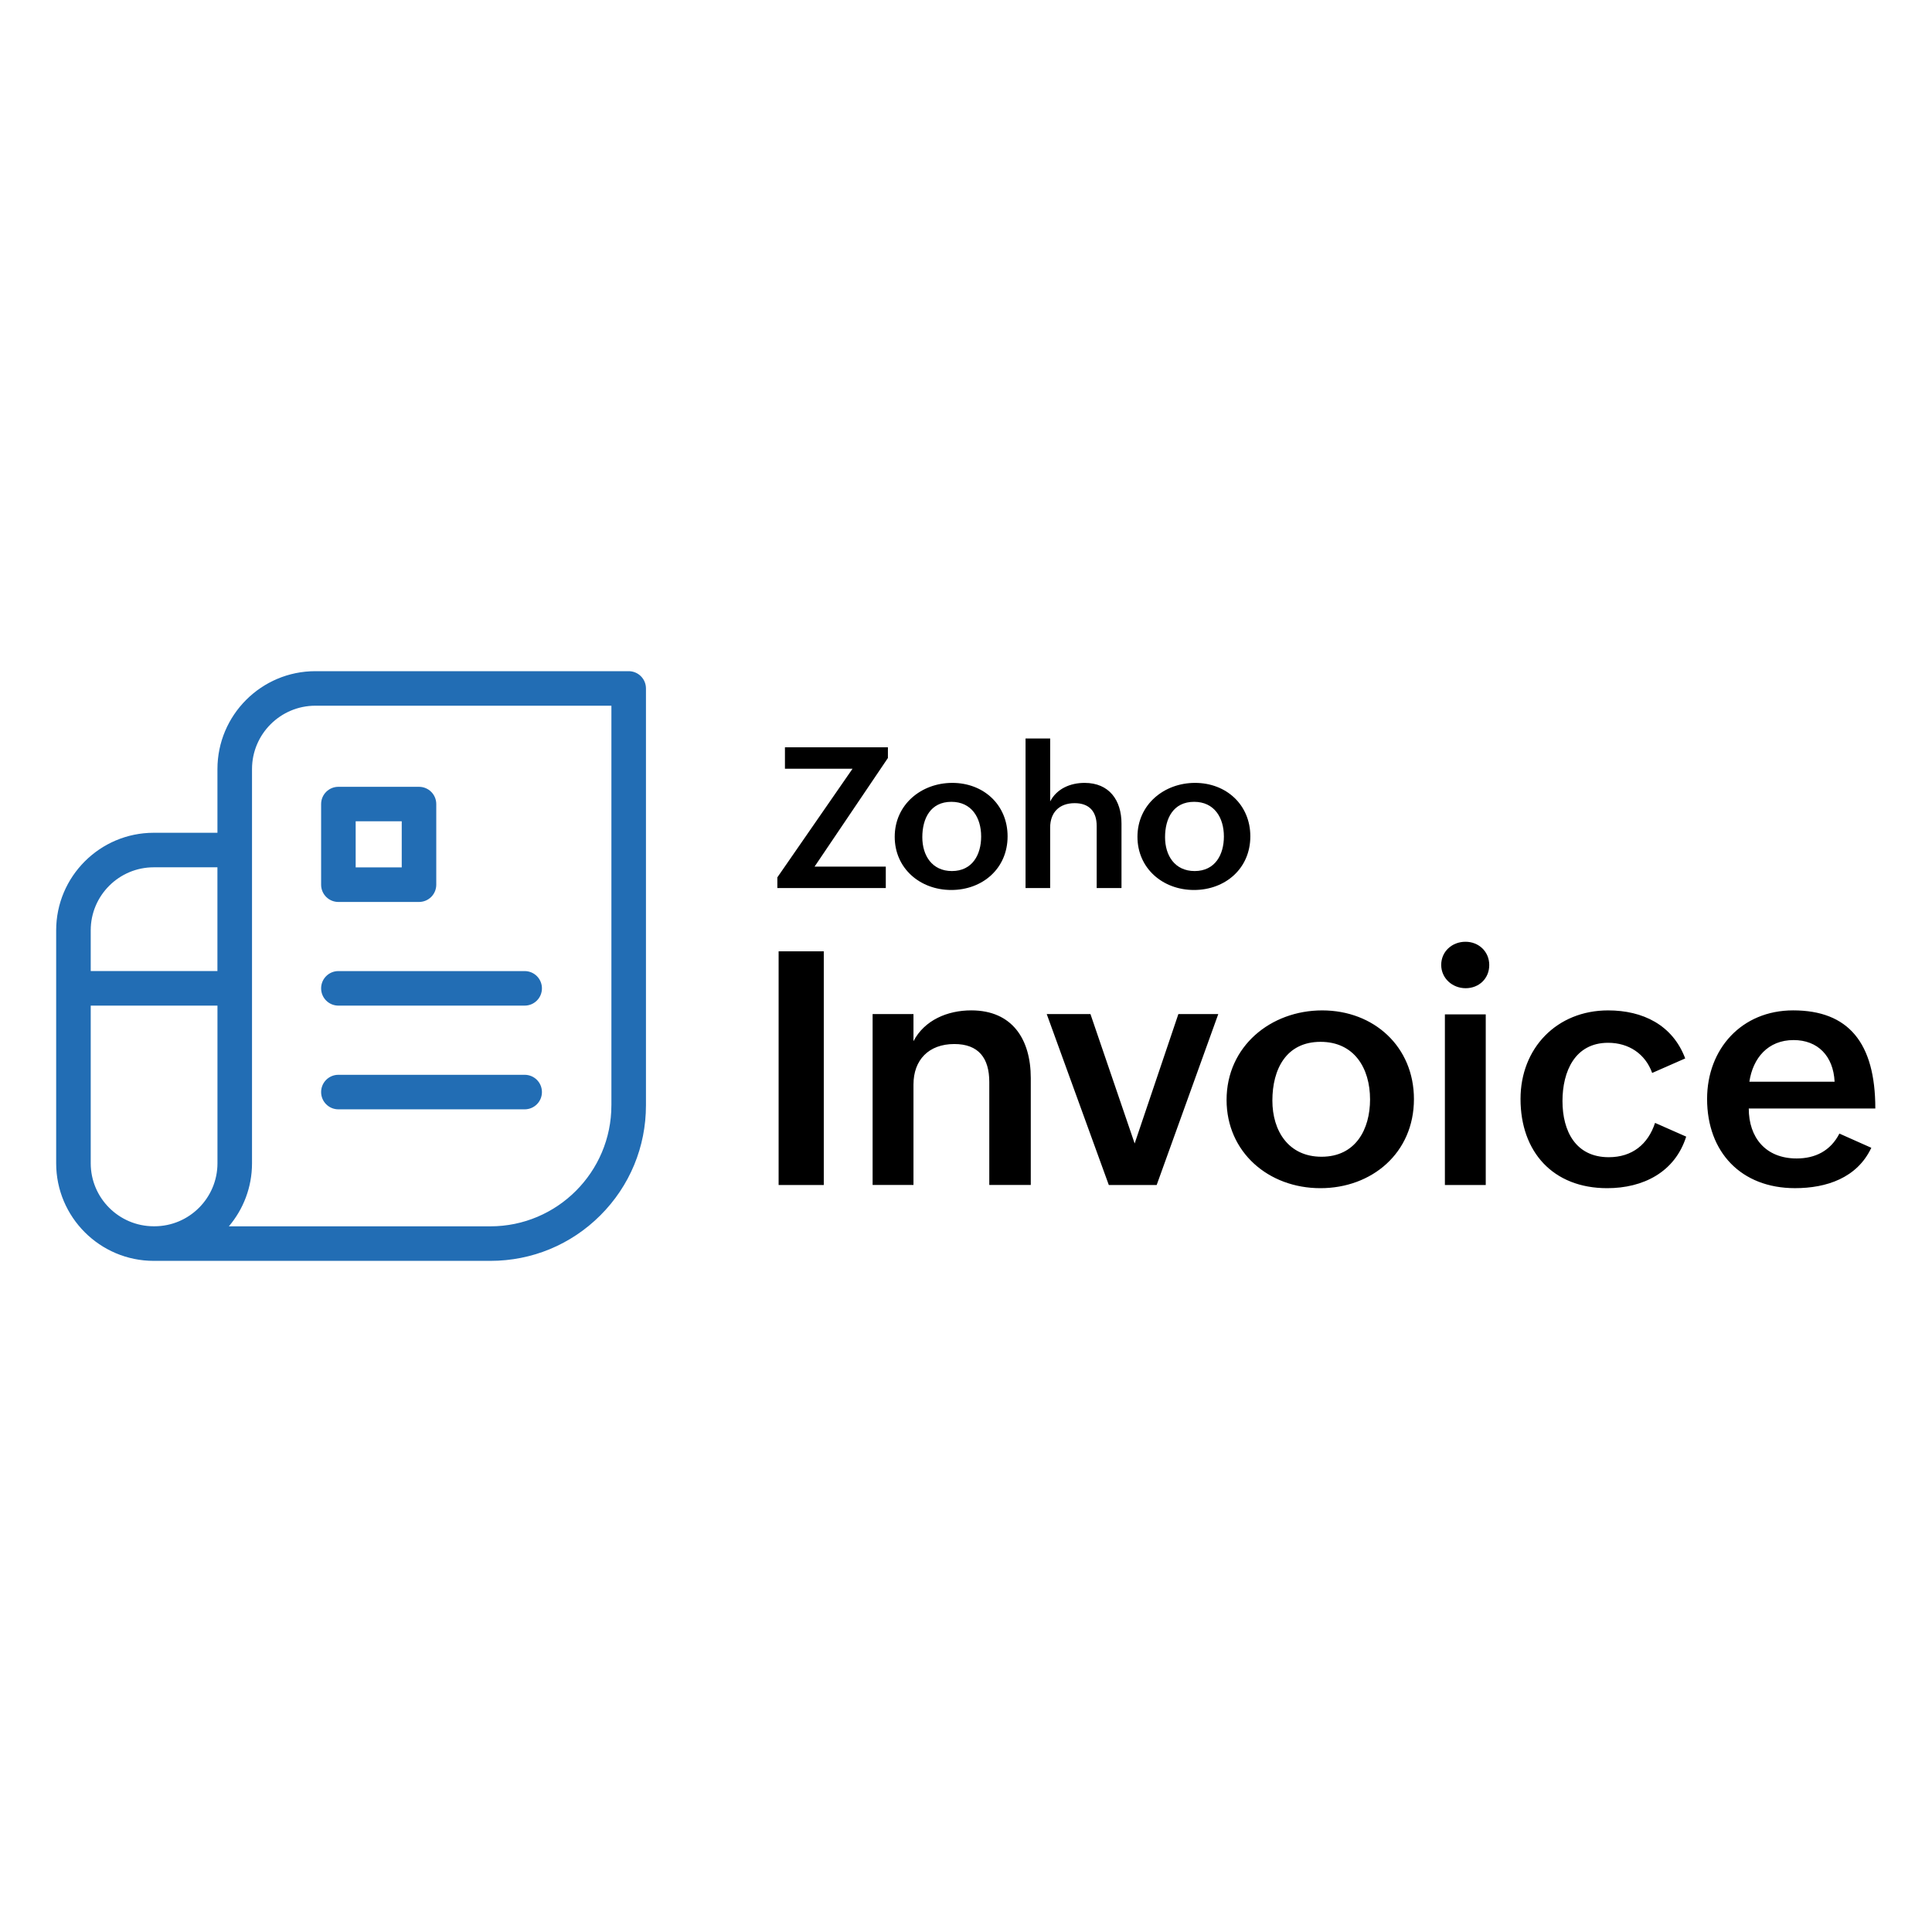
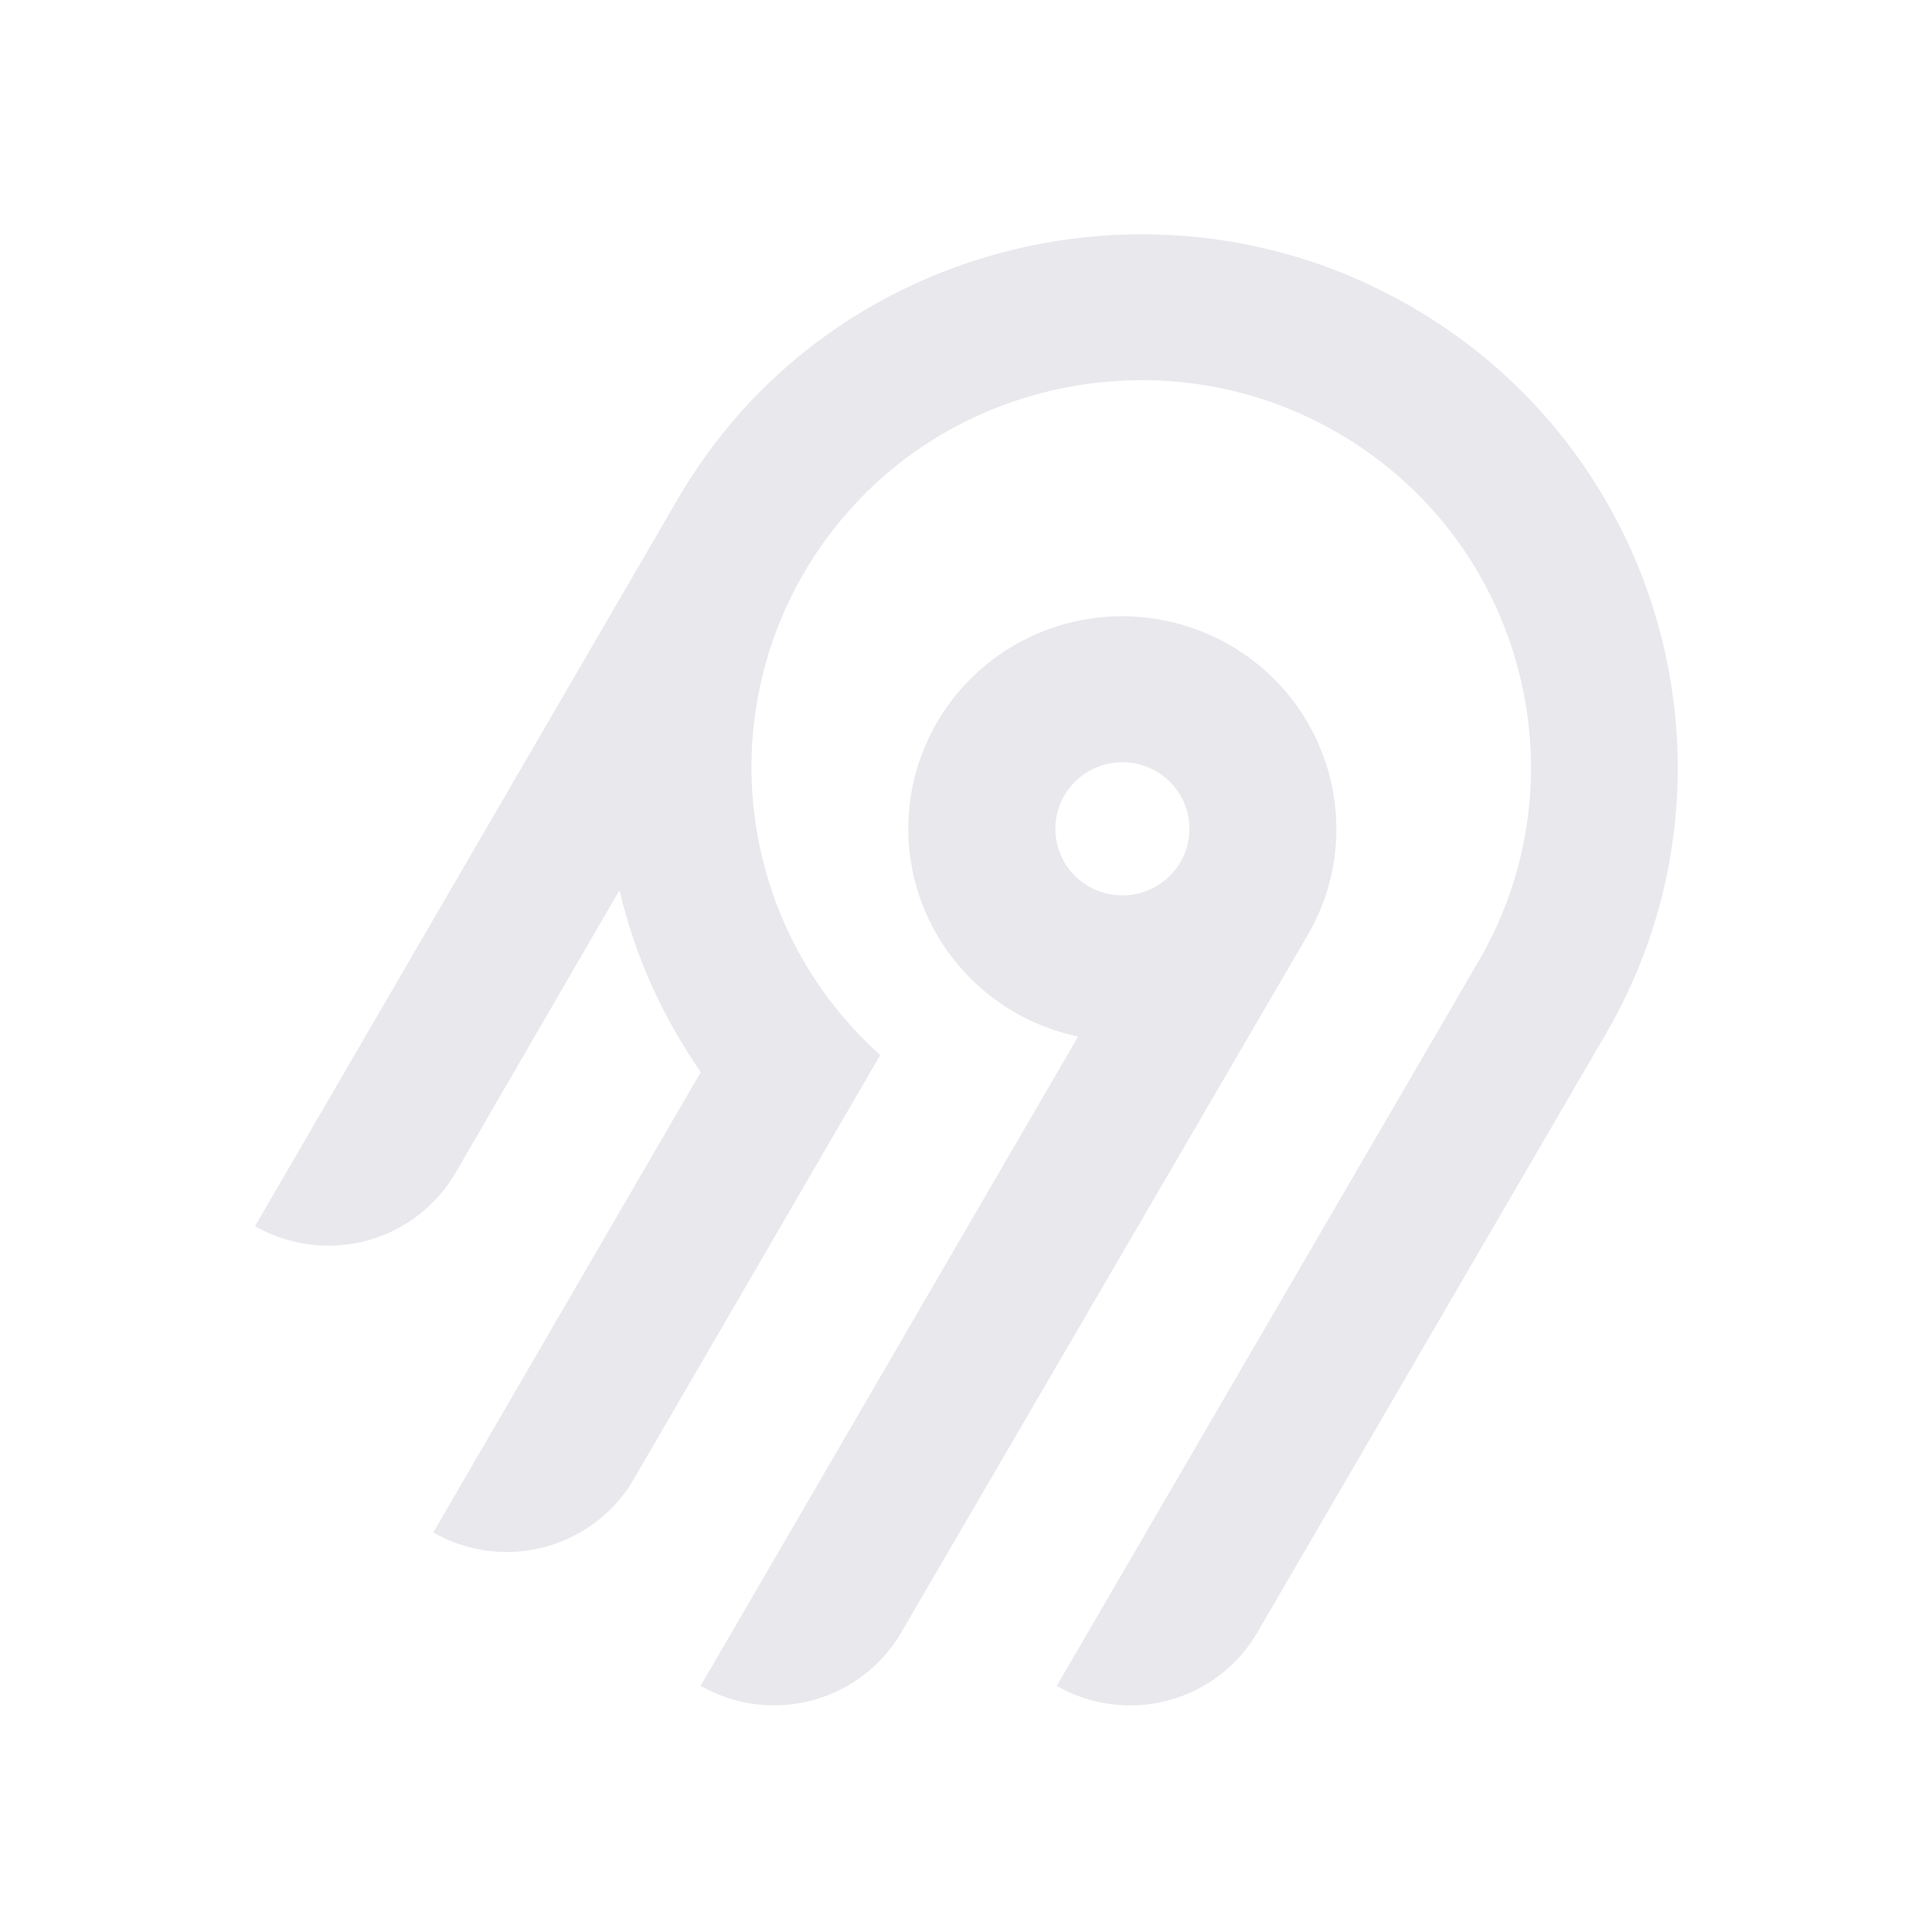
- <svg xmlns="http://www.w3.org/2000/svg" xml:space="preserve" x="0" y="0" style="enable-background:new 0 0 950 296" version="1.1" viewBox="0 0 950 296" height="250" width="250">
-   <style>.st1{fill:#226db4}</style>
-   <path d="M382.86 140.79h22.21v114.89h-22.21V140.79zM429.08 171.63h20.09v13.34c5.42-10.36 16.71-15.15 28.41-15.15 20.17 0 29.27 14.2 29.27 33.27v52.58h-20.4v-50.62c0-11.77-5.26-18.68-17.19-18.68-12.63 0-20.09 7.85-20.09 19.93v49.36h-20.09v-84.03zM514.69 171.63h21.5l21.74 63.64 21.5-63.64h19.62l-30.29 84.05h-23.54l-30.53-84.05zM650.14 169.83c25.5 0 45.12 17.89 45.12 43.63 0 26.45-20.64 43.79-45.99 43.79-25.58 0-46.14-17.74-46.14-43.4 0-26.37 21.74-44.02 47.01-44.02zm23.54 43.79c0-15.46-7.85-28.33-24.33-28.33-16.95 0-23.7 13.5-23.7 28.88 0 14.91 7.93 27.62 24.17 27.62 16.8 0 23.86-13.5 23.86-28.17zM720.6 136.08c6.51 0 11.69 4.79 11.69 11.46 0 6.59-5.02 11.38-11.61 11.38-6.51 0-12.01-4.87-12.01-11.46 0-6.67 5.42-11.38 11.93-11.38zm-10.12 35.71h20.09v83.89h-20.09v-83.89zM829.13 231.9c-5.57 17.58-21.27 25.35-38.85 25.35-26.68 0-42.61-17.89-42.61-43.87 0-24.96 17.81-43.55 43.08-43.55 17.03 0 31.7 7.14 37.9 23.62l-16.25 7.14c-3.37-9.42-11.54-14.83-21.66-14.83-16.4 0-22.44 14.2-22.44 28.64 0 14.83 6.51 27.62 22.76 27.62 11.54 0 19.3-6.36 22.76-16.87l15.31 6.75zM920.16 237.39c-6.98 14.83-22.05 19.85-37.51 19.85-26.53 0-43.24-17.74-43.24-43.87 0-24.64 17.03-43.55 42.3-43.55 27.15 0 40.42 15.85 40.42 48.26H859.9c0 14.2 8.24 24.56 23.54 24.56 9.1 0 16.64-3.69 21.03-12.24l15.69 6.99zm-18.05-32.49c-.63-12.71-8.32-20.48-20.17-20.48-12.63 0-20.01 8.87-21.74 20.48h41.91zM382.23 104.43l36.97-53.42h-33.23V40.47h50.63v5.25l-36.07 53.42h35.03v10.54h-53.32v-5.25zM468.27 57.96c15.36 0 27.18 10.78 27.18 26.28 0 15.93-12.43 26.38-27.7 26.38-15.41 0-27.8-10.68-27.8-26.14 0-15.89 13.09-26.52 28.32-26.52zm14.18 26.37c0-9.31-4.73-17.06-14.65-17.06-10.21 0-14.28 8.13-14.28 17.4 0 8.98 4.77 16.64 14.56 16.64 10.11-.01 14.37-8.14 14.37-16.98zM504.29 36.12h12.1v30.96c3.26-6.29 9.93-9.12 16.92-9.12 12.1 0 18.15 8.51 18.15 20.04v31.67h-12.2V79.18c0-7.28-3.78-11.25-10.83-11.25-7.75 0-12.05 4.77-12.05 12.01v29.73h-12.1V36.12zM587.63 57.96c15.36 0 27.18 10.78 27.18 26.28 0 15.93-12.43 26.38-27.7 26.38-15.41 0-27.8-10.68-27.8-26.14 0-15.89 13.1-26.52 28.32-26.52zm14.18 26.37c0-9.31-4.73-17.06-14.65-17.06-10.21 0-14.28 8.13-14.28 17.4 0 8.98 4.77 16.64 14.56 16.64 10.12-.01 14.37-8.14 14.37-16.98z" />
-   <path d="M166.39 116.51h39.64c4.7 0 8.49-3.79 8.49-8.49V68.38c0-4.7-3.79-8.49-8.49-8.49h-39.64c-4.7 0-8.49 3.79-8.49 8.49v39.64c0 4.7 3.79 8.49 8.49 8.49zm8.5-39.67h22.65V99.5h-22.65V76.84z" class="st1" />
-   <path d="M309.13 3.03H155.06c-26.56 0-48.14 21.6-48.14 48.14v31.32H75.59c-26.45 0-47.97 21.52-47.97 47.97v114.56c0 26.45 21.52 47.97 47.97 47.97h165.56c20.41 0 39.64-7.96 54.08-22.4 14.44-14.44 22.4-33.64 22.4-54.08V11.52a8.49 8.49 0 0 0-8.5-8.49zM75.59 99.47h31.32v51.02h-62.3v-20.05c0-17.07 13.9-30.97 30.98-30.97zm.17 176.51h-.17c-17.07 0-30.98-13.9-30.98-30.98v-77.53h62.32V245c0 17.07-13.9 30.98-30.98 30.98h-.19zm224.87-59.46c0 32.79-26.67 59.49-59.49 59.49h-128.6c7.08-8.35 11.38-19.17 11.38-30.98V51.16c0-17.19 13.99-31.15 31.15-31.15h145.57v196.51z" class="st1" />
-   <path d="M166.39 167.48h91.6c4.7 0 8.49-3.79 8.49-8.49s-3.79-8.49-8.49-8.49h-91.6c-4.7 0-8.49 3.79-8.49 8.49s3.79 8.49 8.49 8.49zM166.39 218.48h91.6c4.7 0 8.49-3.79 8.49-8.49s-3.79-8.49-8.49-8.49h-91.6c-4.7 0-8.49 3.79-8.49 8.49 0 4.69 3.79 8.49 8.49 8.49z" class="st1" />
+ <svg xmlns="http://www.w3.org/2000/svg" width="250" height="250" fill="none">
+   <path fill="#e8e8ed" fill-rule="evenodd" d="M95.775 53.416c20.364-22.88 54.087-29.592 81.811-16.385 36.836 17.549 50.274 62.252 30.219 96.734l-45.115 77.487a18.994 18.994 0 0 1-11.536 8.784 19.12 19.12 0 0 1-14.412-1.878l54.62-93.829c14.55-25.027 4.818-57.467-21.888-70.24-20.038-9.583-44.533-4.795-59.336 11.685a50.008 50.008 0 0 0-12.902 32.877 49.989 49.989 0 0 0 16.664 37.87l-31.887 54.875a18.917 18.917 0 0 1-4.885 5.534 19.041 19.041 0 0 1-6.647 3.255 19.13 19.13 0 0 1-7.395.482 19.087 19.087 0 0 1-7.018-2.365l34.617-59.575a68.424 68.424 0 0 1-10.524-23.544l-21.213 36.579a18.994 18.994 0 0 1-11.535 8.784A19.123 19.123 0 0 1 33 158.668l54.856-94.356a70.296 70.296 0 0 1 7.919-10.896Zm63.314 30.034c13.211 7.577 17.774 24.427 10.13 37.54l-52.603 90.251a18.997 18.997 0 0 1-11.536 8.784 19.122 19.122 0 0 1-14.412-1.878l48.843-84.024a27.778 27.778 0 0 1-10.825-4.847 27.545 27.545 0 0 1-7.783-8.907 27.344 27.344 0 0 1-3.307-11.326 27.293 27.293 0 0 1 1.776-11.66 27.454 27.454 0 0 1 6.533-9.846 27.703 27.703 0 0 1 10.087-6.222 27.858 27.858 0 0 1 23.097 2.135Zm-19.134 16.961a8.645 8.645 0 0 0-2.232 2.529h-.003a8.565 8.565 0 0 0 .632 9.556 8.68 8.68 0 0 0 4.097 2.915 8.738 8.738 0 0 0 5.036.163 8.692 8.692 0 0 0 4.279-2.642 8.59 8.59 0 0 0 2.079-4.558 8.563 8.563 0 0 0-.821-4.938 8.645 8.645 0 0 0-3.444-3.652 8.72 8.72 0 0 0-6.586-.86 8.7 8.7 0 0 0-3.037 1.487Z" clip-rule="evenodd" />
</svg>
